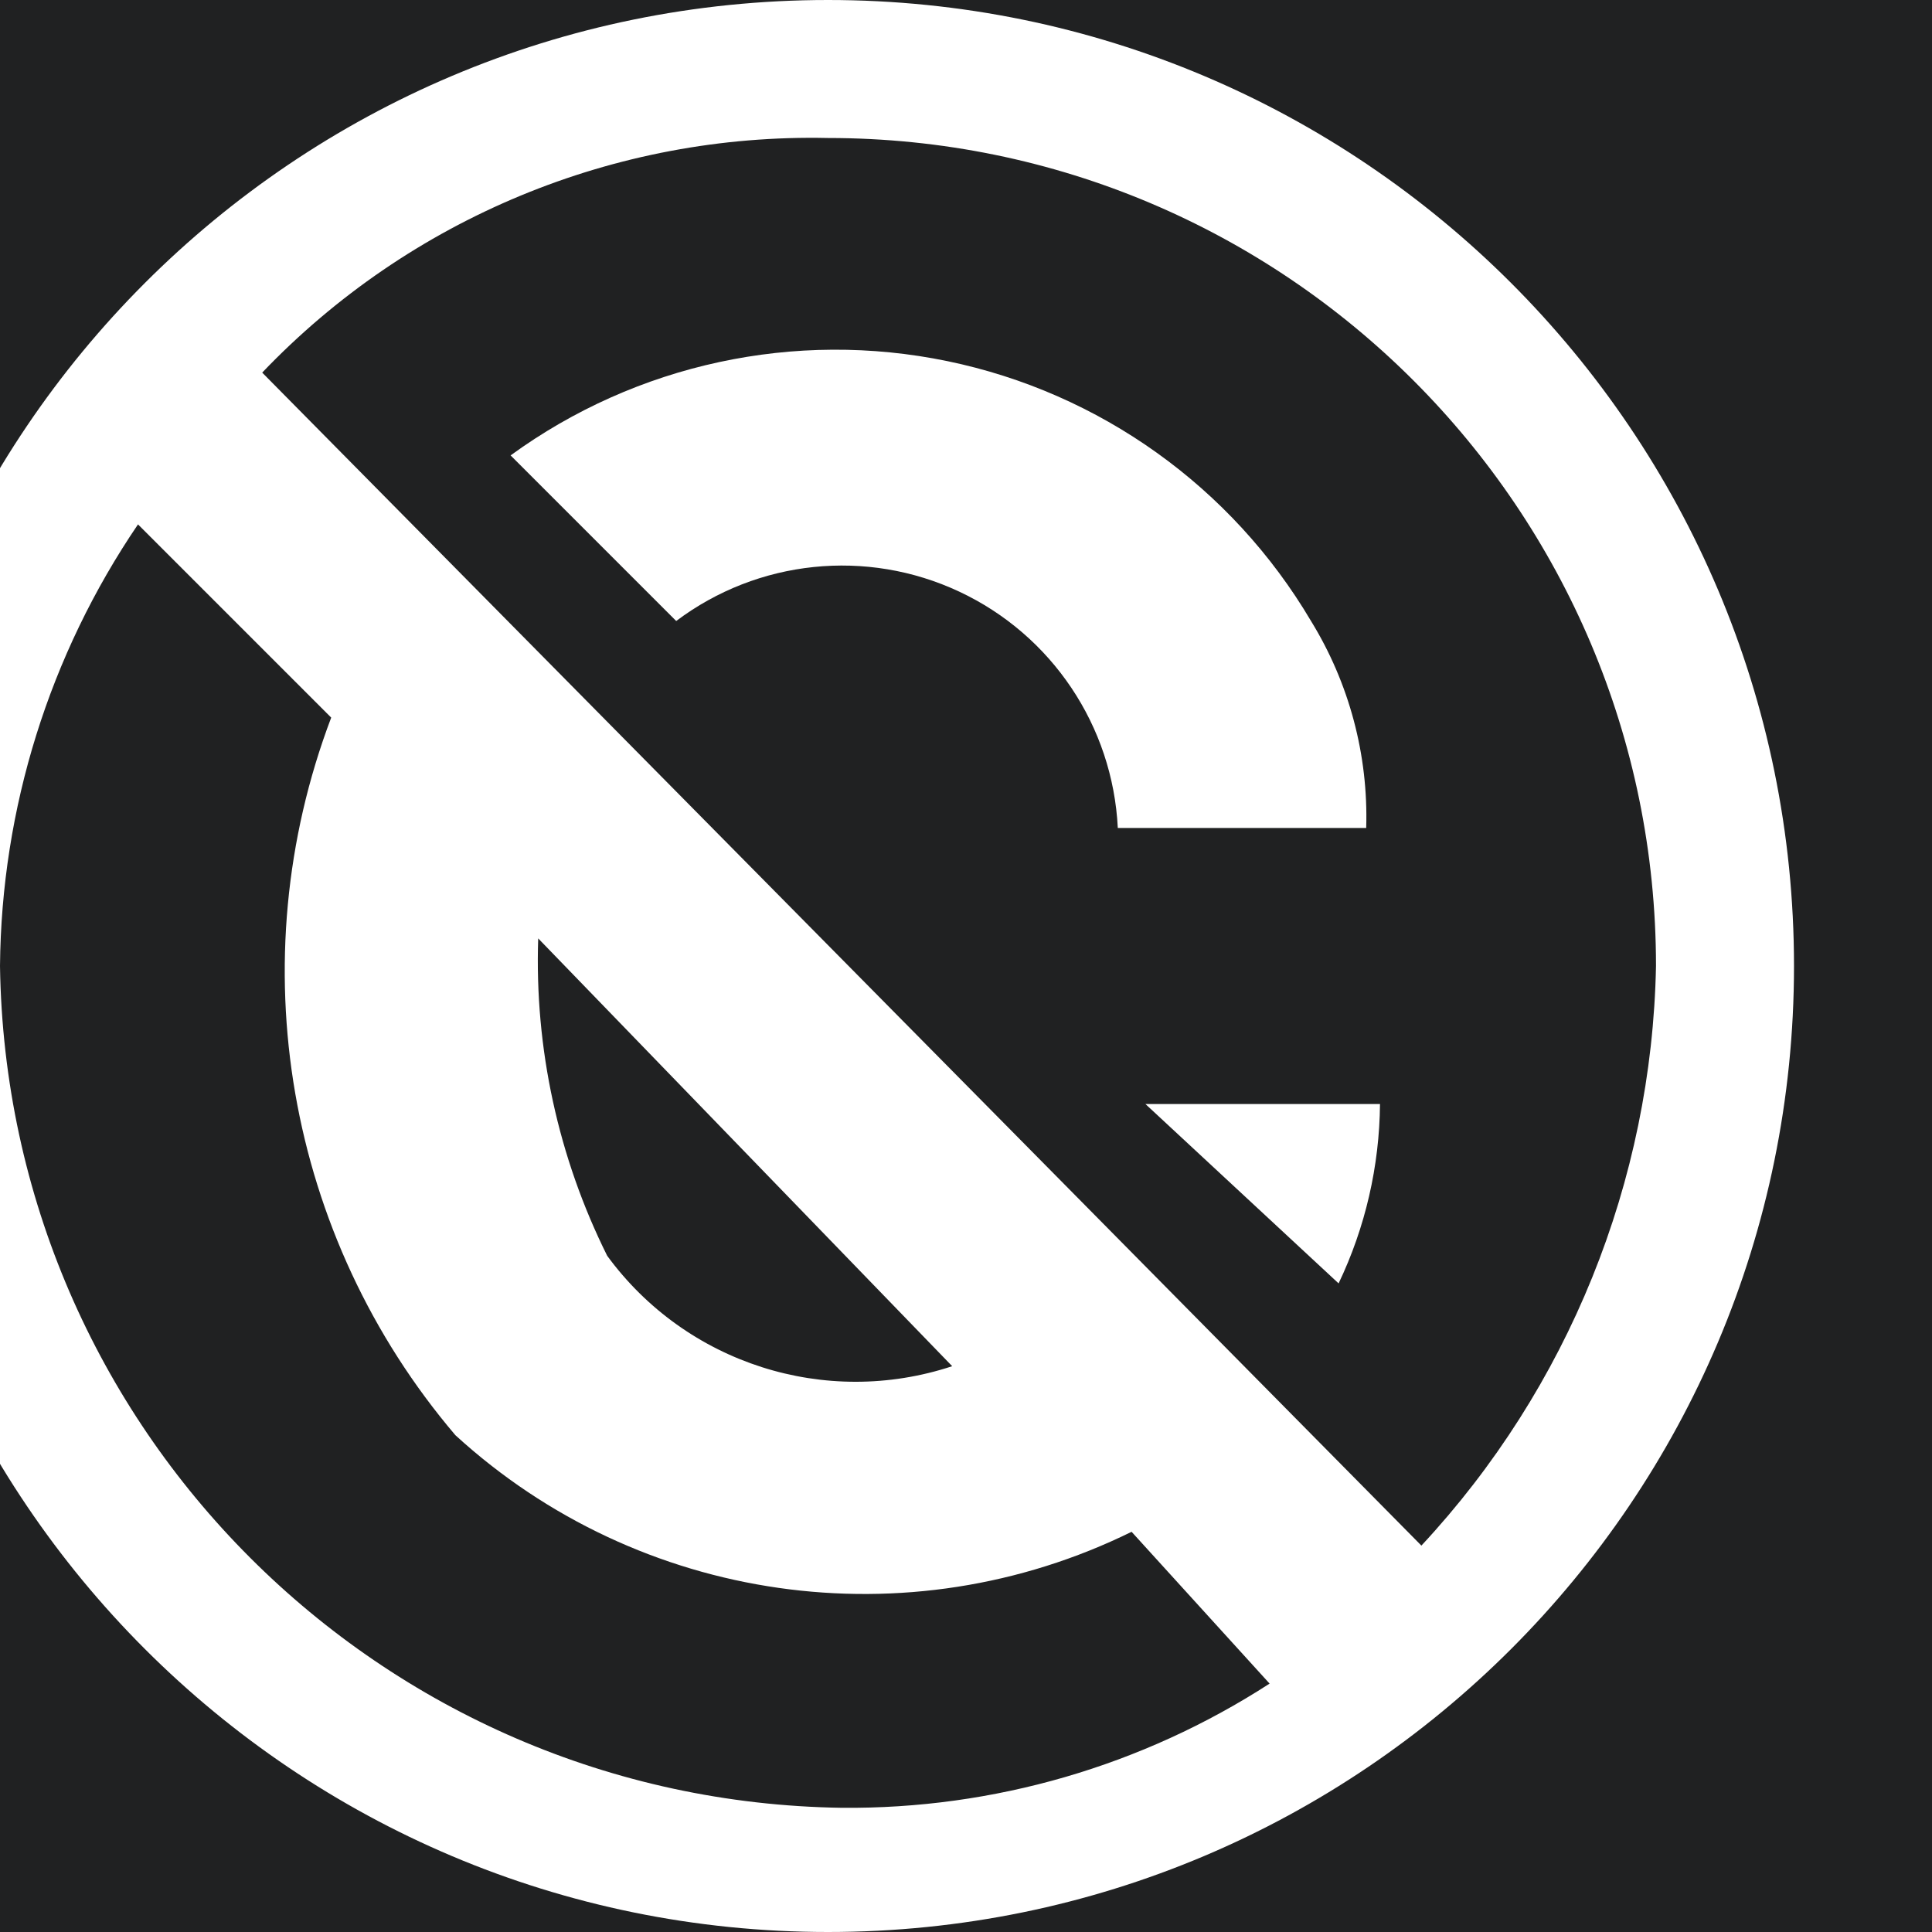
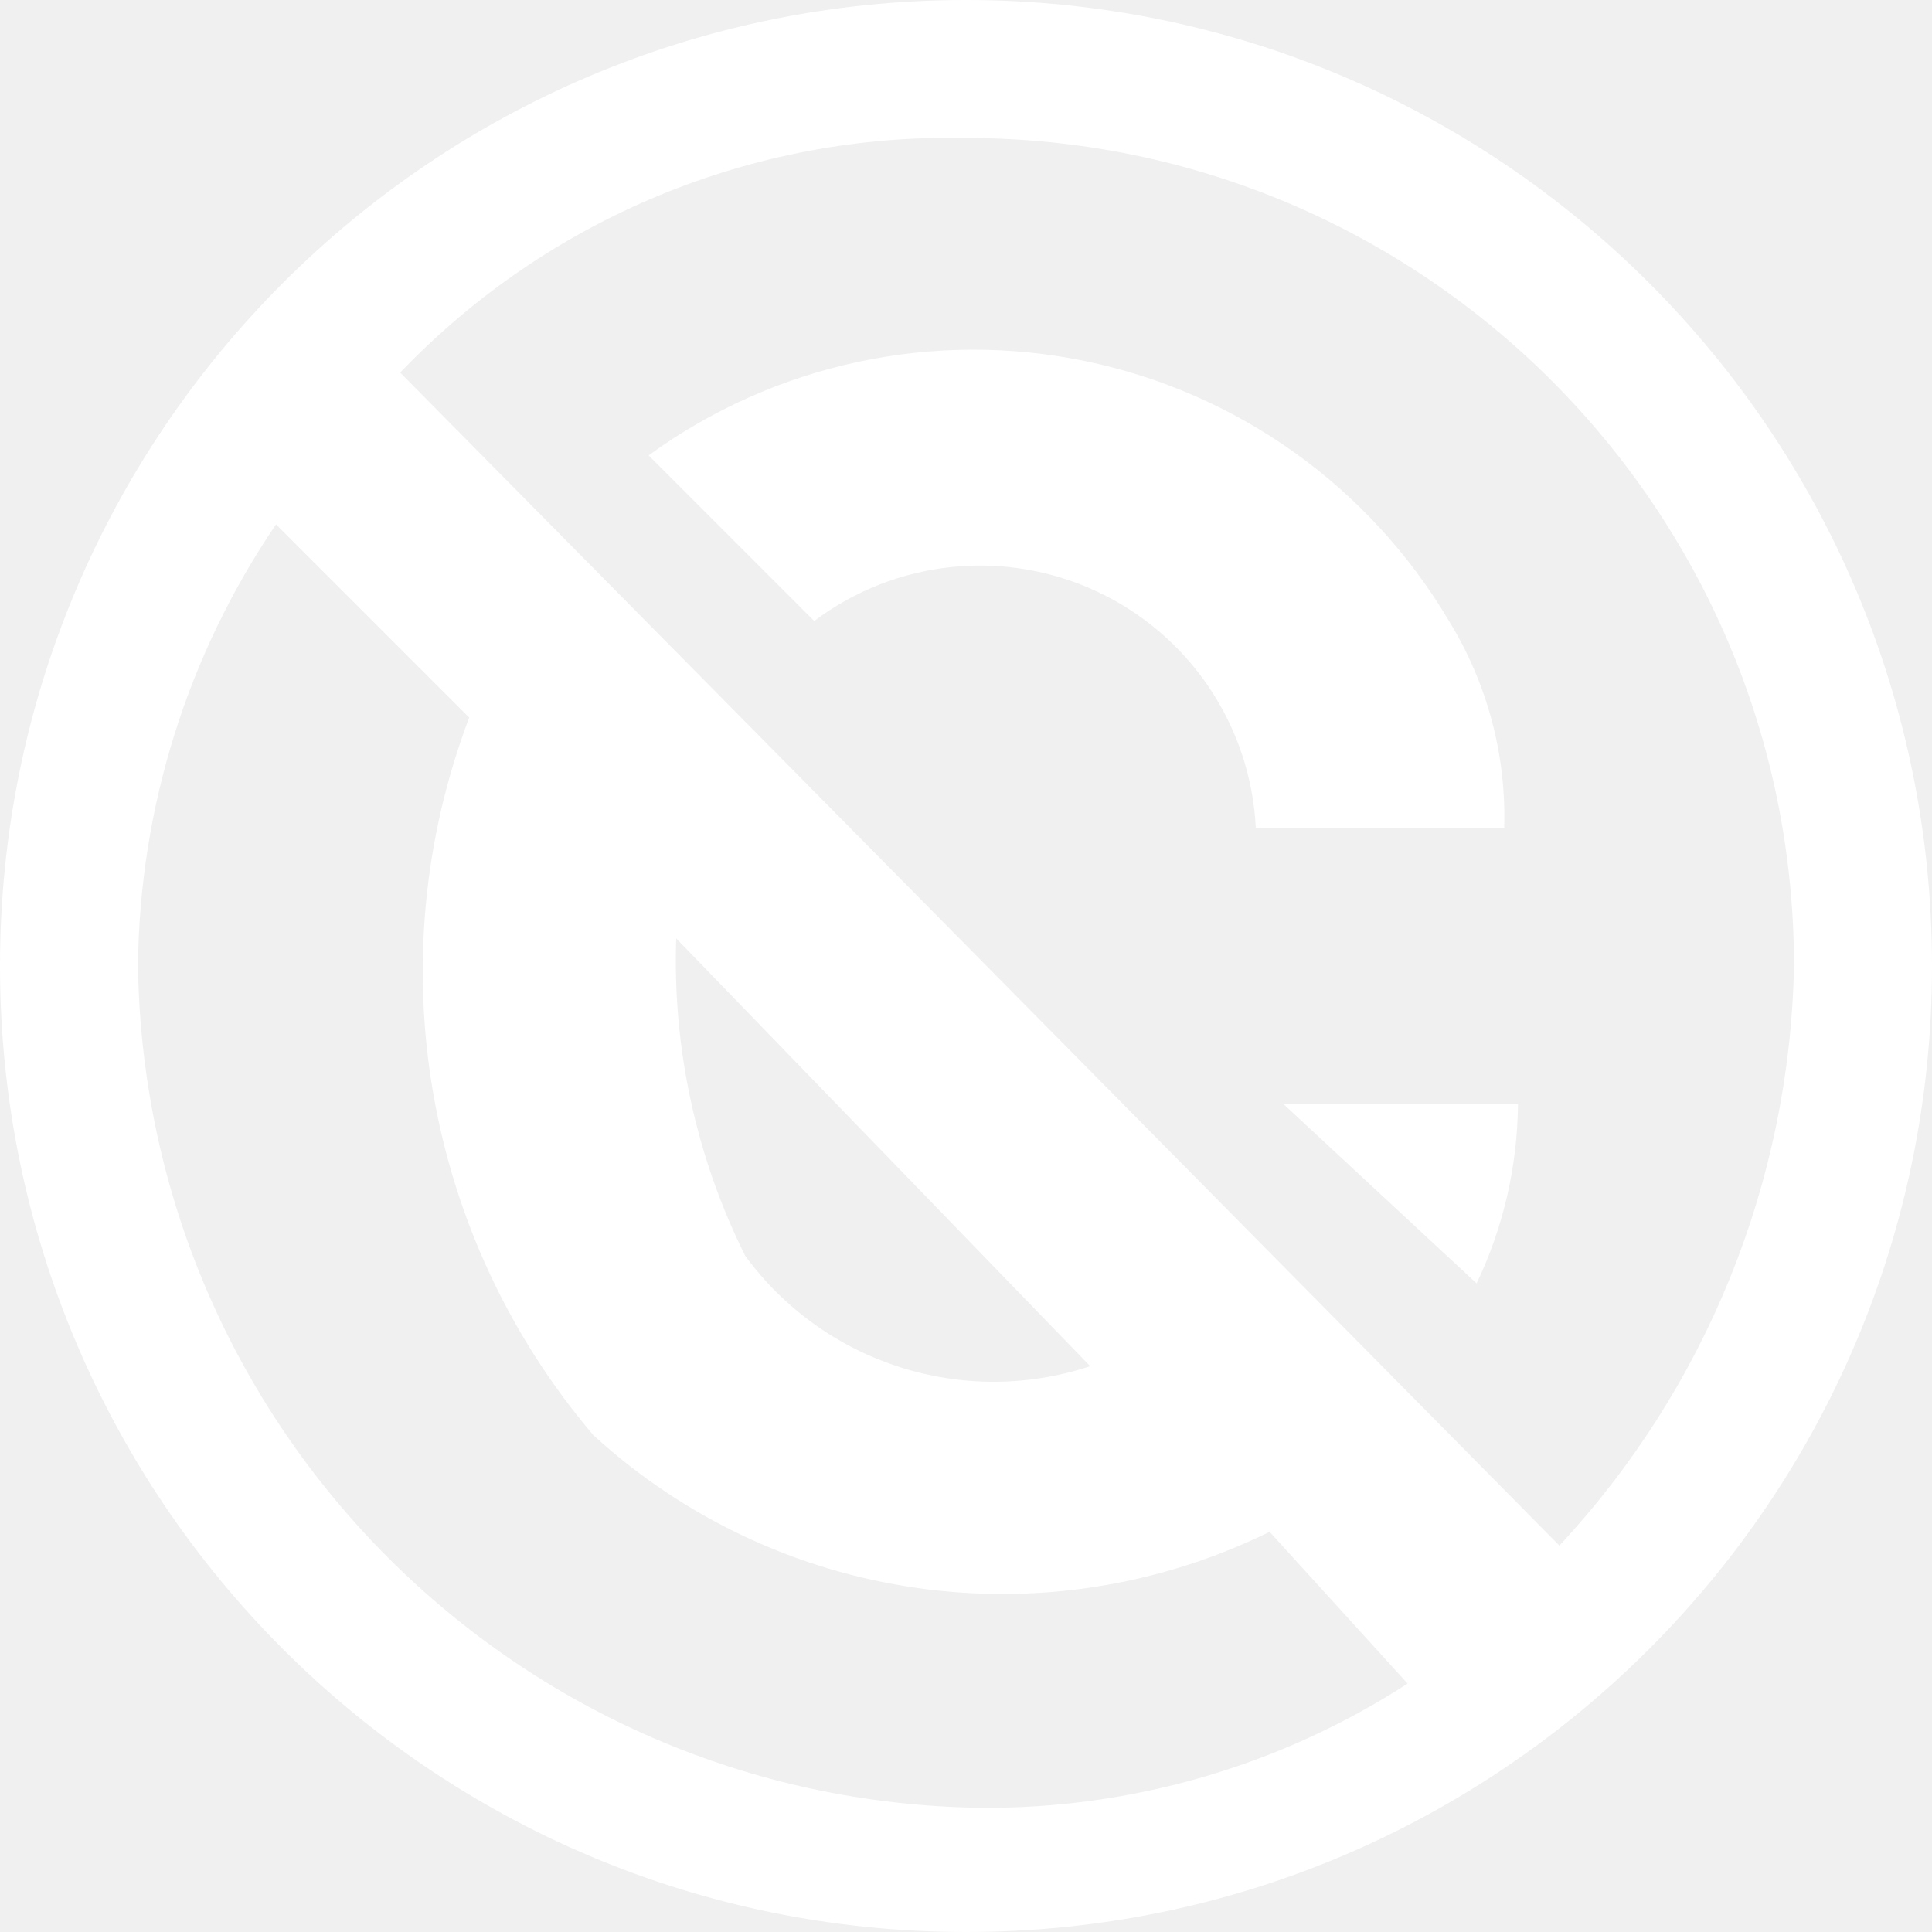
<svg xmlns="http://www.w3.org/2000/svg" width="14" height="14">
-   <g fill="none" fill-rule="evenodd">
-     <path fill="#202122" d="M-17-617h360V23H-17z" />
-     <path d="M-17-9h360v32H-17z" />
-     <g fill="#FFF" fill-rule="nonzero">
-       <path d="M9.7 9.3c.194-.406.296-.85.3-1.3H8.3l1.4 1.3zm-.2-4.8a4.002 4.002 0 00-5.8-1.2l1.2 1.2A2 2 0 018.1 6h1.8a2.706 2.706 0 00-.4-1.5z" />
-       <path d="M6 0a7 7 0 100 14A7 7 0 006 0zM0 7a5.781 5.781 0 011-3.2l1.4 1.4a5.188 5.188 0 00.9 5.2 4.39 4.39 0 004.9.7l1 1.1c-.923.597-2 .91-3.1.9A6.19 6.19 0 010 7zm3.9-.2l3 3.1a2.231 2.231 0 01-2.5-.8 4.797 4.797 0 01-.5-2.3zm6.4 4.4L1.9 2.7A5.503 5.503 0 016 1a6 6 0 016 6 6.345 6.345 0 01-1.7 4.2z" />
-     </g>
+   <g fill="#FFF">
+     <path d="M10.7 9.3c.194-.406.296-.85.3-1.3H9.3l1.4 1.3zm-.2-4.8a4.002 4.002 0 00-5.8-1.2l1.2 1.2A2 2 0 019.1 6h1.8a2.706 2.706 0 00-.4-1.5z" />
+     <path d="M7 0a7 7 0 100 14A7 7 0 007 0zM1 7a5.781 5.781 0 011-3.2l1.4 1.4a5.188 5.188 0 00.9 5.2 4.39 4.39 0 004.9.7l1 1.1c-.923.597-2 .91-3.1.9A6.19 6.19 0 011 7zm3.9-.2l3 3.1a2.231 2.231 0 01-2.5-.8 4.797 4.797 0 01-.5-2.3zm6.4 4.4L2.9 2.7A5.503 5.503 0 017 1a6 6 0 016 6 6.345 6.345 0 01-1.7 4.2z" />
  </g>
</svg>
